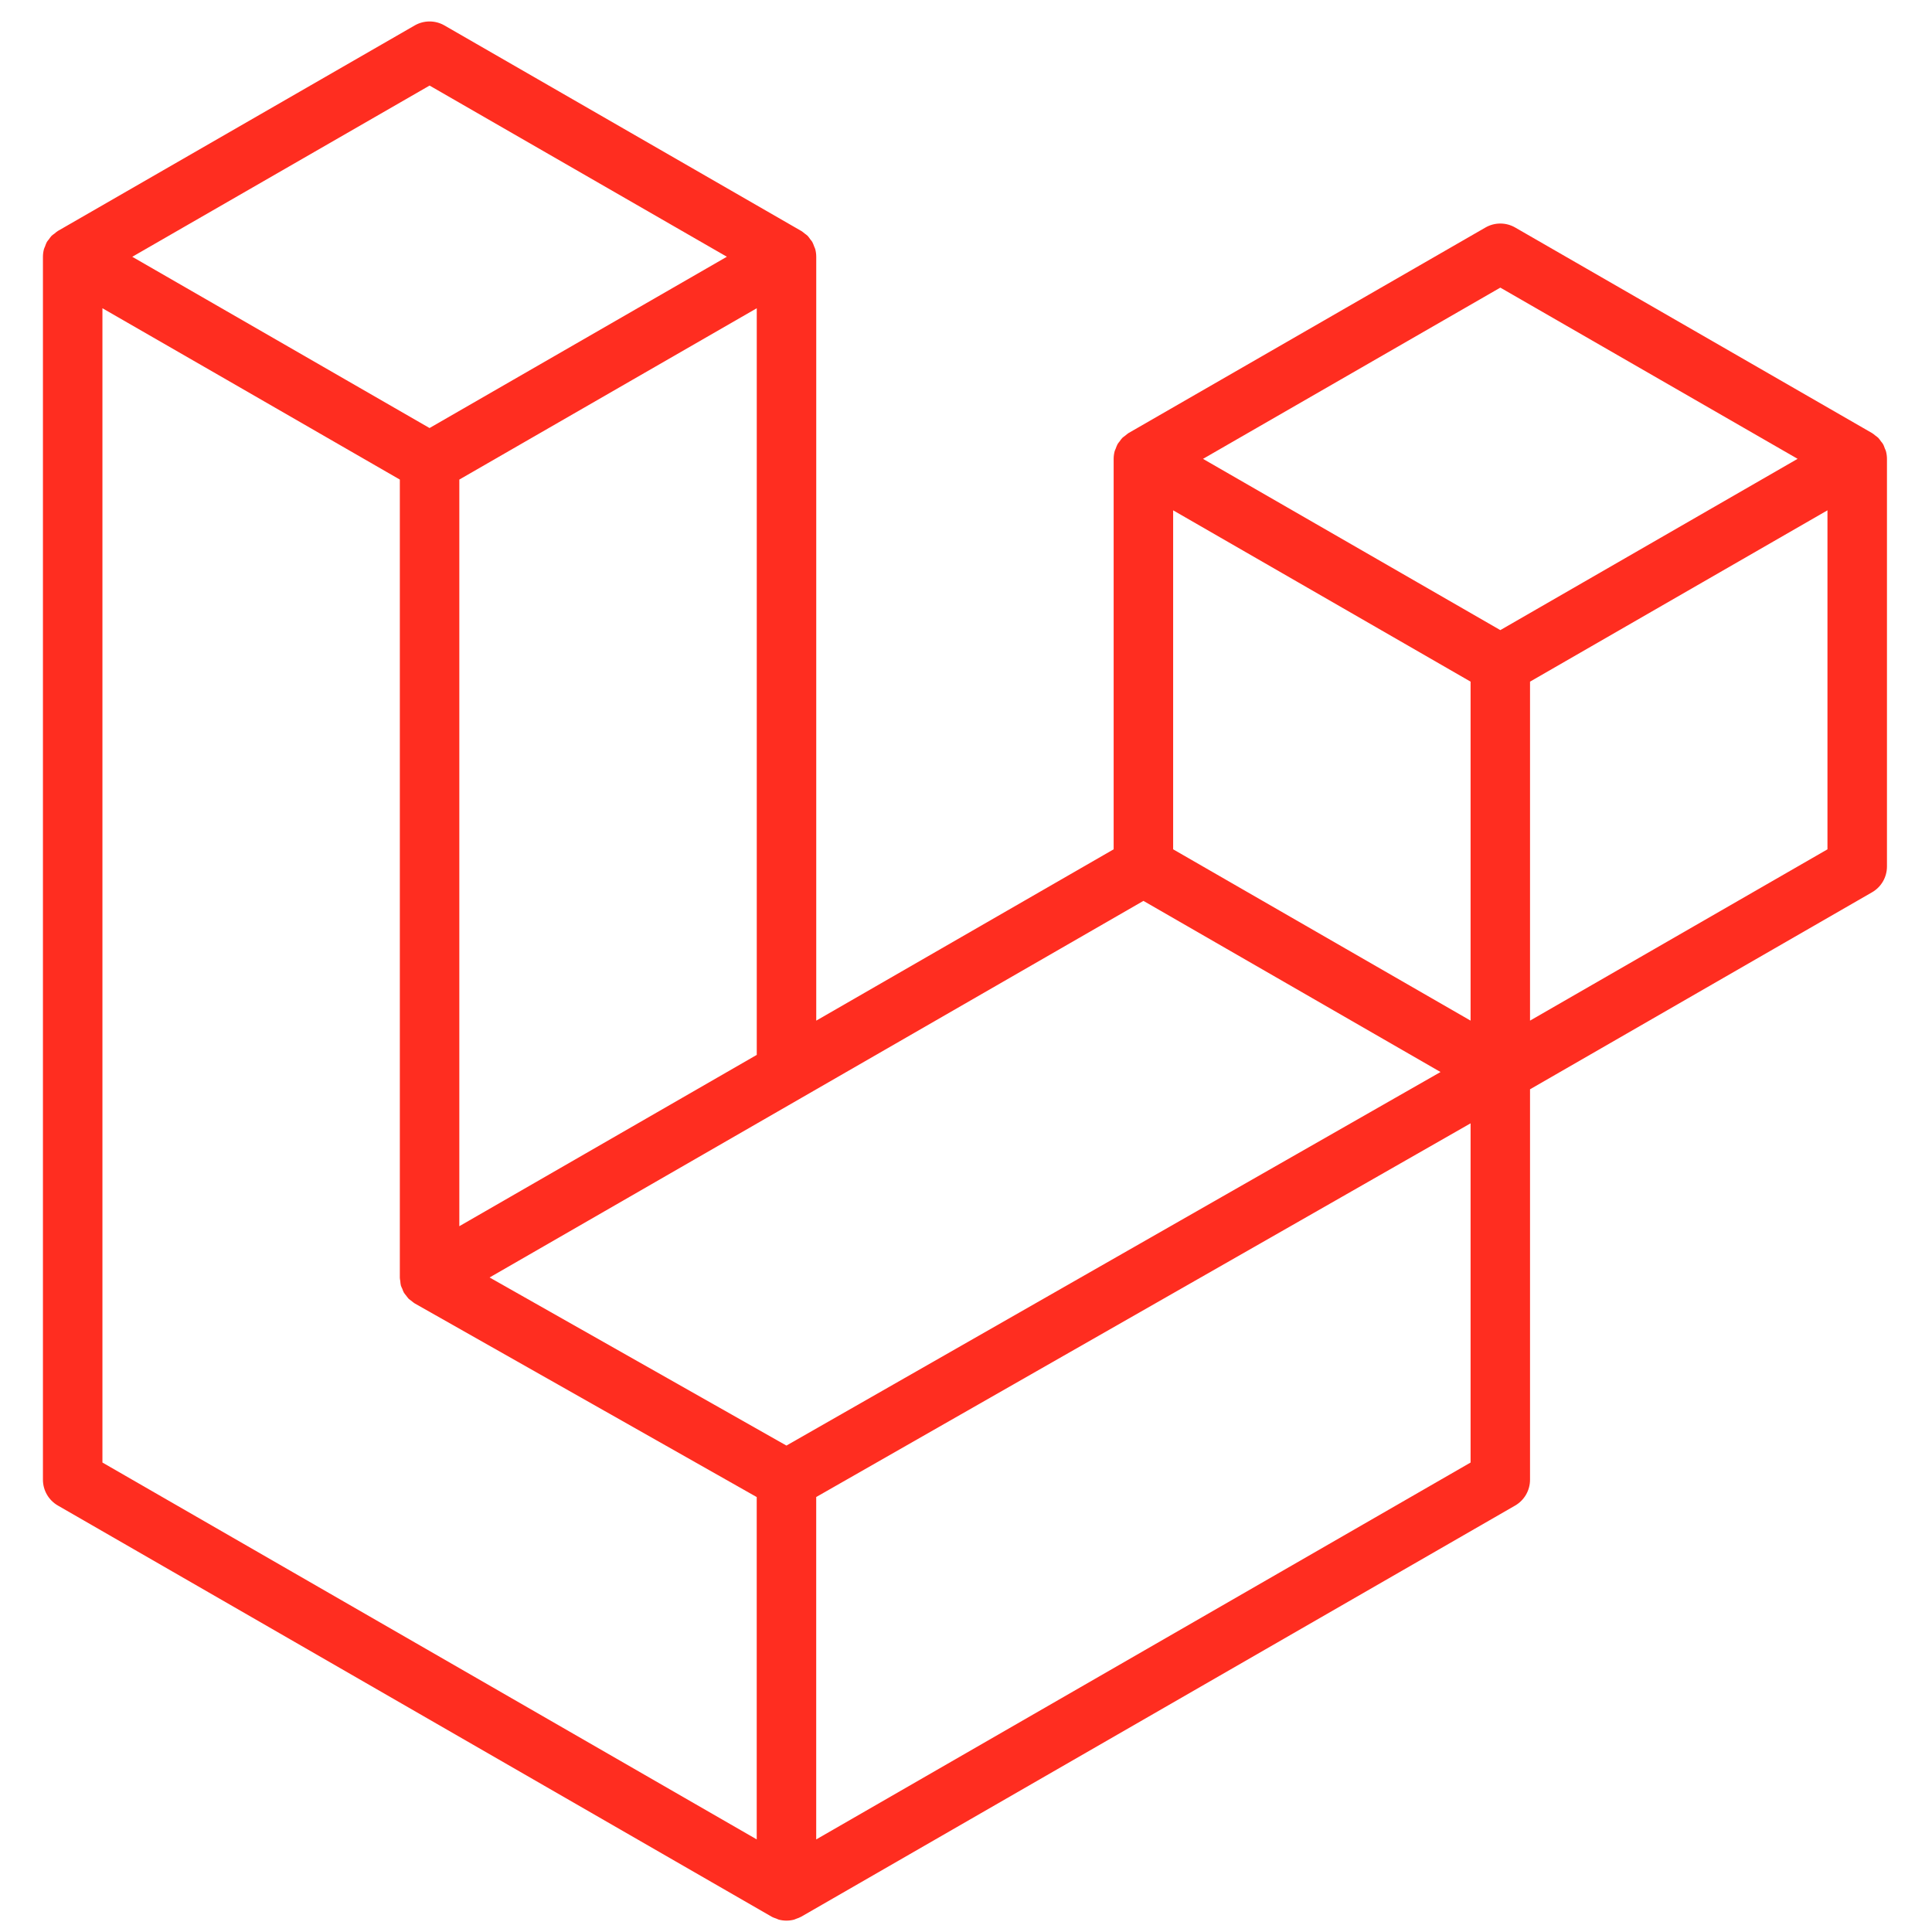
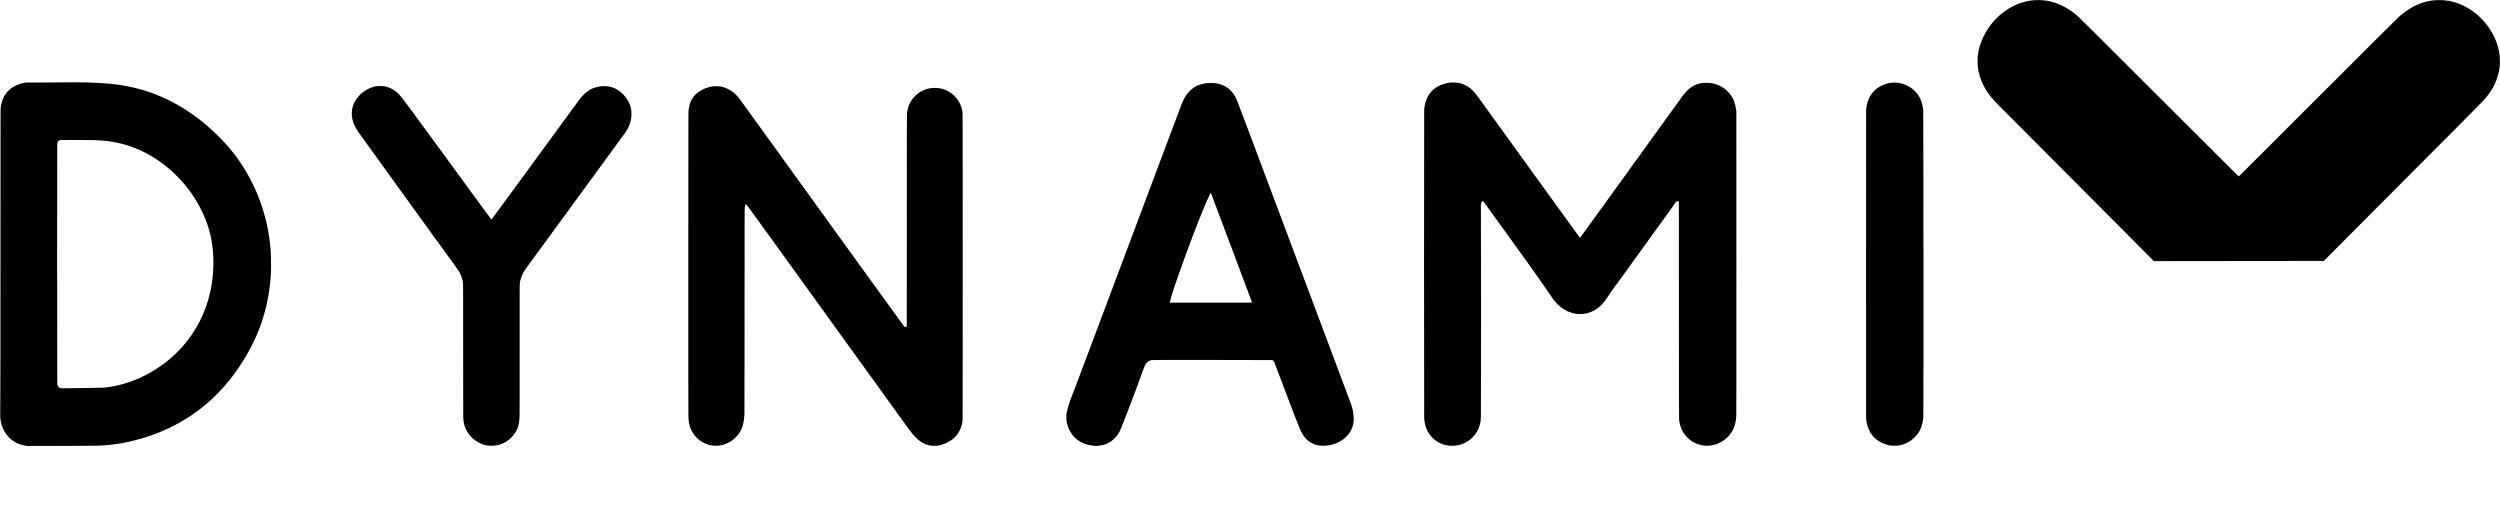
- <svg xmlns="http://www.w3.org/2000/svg" width="166" height="166" viewBox="0 0 166 166" fill="none">
-   <path fill-rule="evenodd" clip-rule="evenodd" d="M162.041 38.759C162.099 38.977 162.129 39.201 162.13 39.426V74.452C162.13 74.902 162.011 75.344 161.786 75.733C161.561 76.122 161.237 76.444 160.847 76.668L131.462 93.594V127.141C131.462 128.054 130.977 128.897 130.186 129.357L68.847 164.683C68.707 164.763 68.554 164.814 68.401 164.868C68.343 164.887 68.289 164.922 68.228 164.938C67.8 165.051 67.349 165.051 66.92 164.938C66.85 164.919 66.786 164.881 66.719 164.855C66.579 164.804 66.432 164.76 66.298 164.683L4.972 129.357C4.583 129.133 4.259 128.81 4.034 128.421C3.808 128.032 3.69 127.591 3.689 127.141L3.689 22.063C3.689 21.834 3.721 21.61 3.779 21.393C3.798 21.32 3.843 21.253 3.868 21.179C3.916 21.045 3.961 20.908 4.031 20.783C4.079 20.7 4.149 20.633 4.206 20.557C4.28 20.454 4.347 20.349 4.433 20.26C4.506 20.186 4.602 20.132 4.685 20.068C4.778 19.992 4.861 19.909 4.966 19.848L35.633 2.185C36.022 1.961 36.462 1.844 36.91 1.844C37.358 1.844 37.798 1.961 38.186 2.185L68.851 19.848H68.857C68.959 19.912 69.045 19.992 69.138 20.065C69.221 20.129 69.313 20.186 69.387 20.257C69.476 20.349 69.54 20.454 69.616 20.557C69.671 20.633 69.744 20.7 69.789 20.783C69.862 20.911 69.904 21.045 69.955 21.179C69.98 21.253 70.025 21.32 70.044 21.396C70.103 21.614 70.133 21.838 70.133 22.063V87.694L95.686 72.974V39.423C95.686 39.2 95.718 38.973 95.775 38.759C95.798 38.683 95.839 38.615 95.865 38.542C95.916 38.408 95.96 38.271 96.031 38.146C96.079 38.063 96.149 37.996 96.203 37.92C96.279 37.818 96.343 37.712 96.433 37.623C96.506 37.549 96.599 37.495 96.681 37.431C96.777 37.355 96.86 37.272 96.962 37.211L127.633 19.548C128.021 19.324 128.461 19.206 128.91 19.206C129.358 19.206 129.798 19.324 130.186 19.548L160.85 37.211C160.959 37.275 161.042 37.355 161.137 37.428C161.217 37.492 161.31 37.549 161.383 37.62C161.473 37.712 161.536 37.818 161.613 37.92C161.67 37.996 161.741 38.063 161.785 38.146C161.859 38.271 161.9 38.408 161.951 38.542C161.98 38.615 162.021 38.683 162.041 38.759ZM157.018 72.974V43.848L146.287 50.028L131.462 58.568V87.694L157.021 72.974H157.018ZM126.354 125.663V96.518L111.771 104.85L70.13 128.626V158.046L126.354 125.663ZM8.801 26.485V125.663L65.018 158.043V128.629L35.649 112L35.64 111.994L35.627 111.988C35.528 111.93 35.445 111.847 35.353 111.777C35.273 111.713 35.18 111.662 35.11 111.592L35.104 111.582C35.021 111.502 34.963 111.403 34.893 111.314C34.829 111.228 34.753 111.154 34.702 111.065L34.699 111.055C34.641 110.96 34.606 110.845 34.565 110.736C34.523 110.64 34.469 110.551 34.443 110.449C34.411 110.328 34.405 110.197 34.392 110.072C34.379 109.976 34.354 109.881 34.354 109.785V109.778V41.205L19.532 32.662L8.801 26.485ZM36.913 7.35L11.364 22.063L36.907 36.777L62.453 22.06L36.907 7.35H36.913ZM50.2 99.174L65.022 90.637V26.485L54.291 32.665L39.466 41.205V105.357L50.2 99.174ZM128.91 24.713L103.363 39.426L128.91 54.14L154.453 39.423L128.91 24.713ZM126.354 58.568L111.529 50.028L100.798 43.848V72.974L115.619 81.511L126.354 87.694V58.568ZM67.571 124.205L105.042 102.803L123.772 92.109L98.245 77.405L68.854 94.334L42.066 109.762L67.571 124.205Z" fill="#FF2D20" />
+ <svg xmlns="http://www.w3.org/2000/svg" version="1.0" width="17896pt" height="3738pt" viewBox="0 0 17896 3738" preserveAspectRatio="xMidYMid meet">
+   <g transform="translate(0,3738) scale(0.1,-0.1)" fill="#000000" stroke="none">
+     <path d="M145655 37370 c-614 -45 -1194 -224 -1750 -538 -133 -75 -443 -285 -566 -384 -563 -450 -1010 -1000 -1325 -1628 -229 -458 -365 -895 -431 -1380 -26 -192 -26 -688 0 -880 55 -407 165 -788 338 -1164 207 -451 479 -840 920 -1316 74 -79 1880 -1895 4013 -4035 2134 -2139 4425 -4437 5091 -5105 666 -668 1442 -1448 1723 -1734 l512 -518 6087 7 6088 7 614 621 c337 342 1233 1243 1990 2002 5833 5846 8688 8714 8815 8857 360 404 591 736 776 1113 212 435 338 861 392 1330 19 168 16 618 -6 790 -85 672 -321 1299 -713 1894 -696 1059 -1764 1794 -2913 2005 -244 45 -414 59 -695 59 -364 0 -632 -33 -970 -120 -678 -174 -1266 -506 -1936 -1092 -95 -83 -2221 -2200 -5554 -5532 -2970 -2968 -5512 -5505 -5650 -5637 l-250 -239 -240 231 c-132 126 -2677 2665 -5655 5641 -3514 3512 -5469 5459 -5570 5547 -177 154 -313 264 -450 365 -635 467 -1307 738 -2026 817 -176 20 -502 27 -659 16z" />
+     <path d="M4010 31479 c-256 -3 -849 -7 -1319 -8 l-853 -1 -123 -25 c-309 -62 -618 -186 -844 -337 -456 -306 -717 -751 -818 -1398 -17 -110 -18 -552 -19 -9990 0 -7451 -4 -10151 -13 -11001 -14 -1230 -14 -1255 39 -1521 100 -499 360 -957 709 -1250 308 -258 654 -411 1071 -474 89 -14 171 -18 360 -17 135 1 1226 4 2425 6 2136 3 2354 6 2805 37 658 46 1137 114 1755 250 1597 352 3040 943 4325 1773 1899 1225 3457 3012 4574 5247 89 179 201 413 248 520 511 1160 845 2406 992 3695 61 535 80 892 80 1490 0 727 -33 1214 -130 1895 -341 2396 -1354 4655 -2898 6465 -432 507 -1032 1102 -1586 1575 -1026 876 -2126 1566 -3291 2066 -1116 478 -2294 776 -3574 903 -992 99 -2071 127 -3915 100z m2750 -4129 c736 -30 1316 -103 1857 -236 1853 -452 3574 -1604 4840 -3239 853 -1103 1445 -2394 1678 -3658 139 -757 179 -1663 109 -2477 -134 -1575 -646 -3035 -1512 -4310 -656 -967 -1545 -1826 -2552 -2466 -1098 -698 -2318 -1156 -3460 -1299 -318 -40 -444 -45 -1245 -55 -440 -5 -1086 -14 -1435 -20 -575 -10 -641 -10 -695 5 -67 18 -129 51 -162 87 -31 34 -69 115 -82 176 -14 69 -16 16947 -1 17152 12 175 27 226 84 278 42 39 50 42 171 66 45 9 2178 5 2405 -4z" />
+     <path d="M103810 31470 c-256 -31 -549 -117 -785 -230 -394 -189 -666 -457 -850 -835 -122 -250 -194 -526 -225 -859 -14 -160 -14 -21864 0 -22089 13 -193 25 -284 56 -425 184 -831 841 -1438 1671 -1547 131 -17 390 -20 513 -5 953 115 1683 843 1800 1795 6 49 15 184 20 300 14 319 13 14815 -1 14967 -18 194 15 333 101 431 l32 37 197 -262 c108 -145 325 -441 481 -658 156 -217 538 -746 849 -1175 1921 -2652 2495 -3460 3299 -4640 128 -187 262 -379 299 -425 95 -122 361 -383 478 -471 315 -236 638 -380 1010 -450 157 -30 457 -37 622 -15 676 89 1244 484 1673 1161 191 301 369 553 866 1222 169 228 3609 4992 3968 5495 157 220 133 203 243 172 l53 -15 3 -7792 c2 -6114 5 -7809 15 -7872 70 -451 217 -793 474 -1100 378 -453 944 -716 1532 -715 532 2 1085 237 1471 626 378 380 569 838 615 1479 8 107 10 3246 8 10995 l-3 10845 -22 145 c-69 473 -202 799 -453 1115 -270 339 -691 606 -1129 715 -199 50 -324 64 -546 64 -685 -3 -1163 -254 -1638 -862 -46 -59 -848 -1167 -1782 -2462 -4707 -6525 -5617 -7783 -5625 -7773 -4 4 -229 312 -500 683 -521 713 -921 1266 -2780 3845 -2408 3340 -4059 5624 -4168 5765 -85 109 -275 304 -377 387 -271 219 -572 359 -895 418 -111 20 -452 29 -570 15z" />
+     <path d="M135351 31454 c-207 -28 -455 -106 -666 -209 -222 -108 -387 -227 -550 -397 -279 -291 -445 -649 -528 -1138 l-21 -125 -5 -11010 c-4 -6055 -3 -11066 2 -11134 4 -68 16 -178 27 -243 145 -846 636 -1405 1450 -1651 205 -62 284 -72 565 -72 232 1 259 3 375 28 426 90 808 305 1109 623 366 386 532 822 571 1494 17 282 8 21761 -8 21890 -59 462 -150 744 -330 1020 -287 442 -755 767 -1282 890 -213 49 -496 63 -709 34z" />
+     <path d="M86360 31425 c-566 -69 -1011 -307 -1343 -720 -177 -220 -299 -444 -451 -828 -106 -268 -4822 -12827 -6654 -17722 -484 -1292 -933 -2483 -997 -2645 -349 -880 -461 -1214 -551 -1645 -31 -150 -42 -400 -25 -555 52 -459 266 -908 587 -1236 268 -273 552 -431 958 -534 428 -108 827 -102 1195 20 420 138 763 419 1001 819 138 233 161 287 640 1541 602 1575 841 2216 1090 2925 56 160 122 331 147 382 108 219 264 340 484 376 71 12 731 14 4339 11 2340 -2 4270 -7 4288 -10 48 -8 113 -77 155 -165 19 -41 218 -562 442 -1159 886 -2359 1349 -3551 1483 -3815 253 -499 620 -814 1094 -940 275 -73 640 -74 983 -3 853 176 1490 756 1645 1500 71 343 38 808 -90 1227 -56 184 76 -169 -2698 7226 -5337 14227 -5499 14657 -5594 14856 -307 644 -815 1013 -1506 1094 -153 18 -474 18 -622 0z m1799 -11779 c809 -2150 1471 -3915 1471 -3923 0 -11 -492 -13 -2942 -11 l-2943 3 3 35 c50 520 1852 5461 2647 7260 167 378 272 583 285 559 5 -8 670 -1773 1479 -3923z" />
+     <path d="M27027 31219 c-455 -44 -944 -296 -1307 -675 -270 -282 -441 -599 -510 -950 -28 -138 -38 -401 -21 -541 38 -306 147 -615 321 -903 80 -133 96 -157 560 -800 213 -294 836 -1158 1385 -1920 2495 -3460 3754 -5200 4929 -6810 214 -294 419 -582 455 -640 125 -203 223 -443 270 -660 51 -239 49 16 46 -4900 -2 -2516 0 -4692 5 -4835 10 -286 26 -431 64 -585 141 -554 543 -1049 1074 -1318 206 -105 393 -164 622 -198 175 -25 490 -15 660 21 491 103 923 382 1227 790 235 315 347 651 384 1155 7 100 10 1609 8 4870 -2 4426 -2 4731 15 4825 53 313 163 598 333 867 37 59 273 386 523 725 1097 1490 2445 3333 4231 5783 548 751 1294 1775 1659 2275 819 1123 829 1136 903 1254 224 356 339 752 339 1171 0 191 -14 312 -57 482 -81 319 -267 641 -526 913 -514 537 -1159 717 -1909 531 -373 -93 -669 -271 -975 -587 -154 -158 -200 -218 -736 -954 -1432 -1968 -5805 -7938 -5818 -7943 -4 -1 -281 372 -616 830 -335 458 -985 1346 -1444 1973 -459 627 -1242 1700 -1741 2385 -1724 2368 -2565 3499 -2781 3739 -412 458 -983 687 -1572 630z" />
+     <path d="M50995 31194 c-435 -66 -907 -291 -1194 -568 -282 -274 -433 -595 -508 -1086 -17 -109 -18 -660 -21 -10965 -2 -7752 0 -10907 8 -11050 23 -425 75 -662 204 -930 429 -894 1436 -1333 2361 -1030 455 149 856 463 1107 868 213 342 308 708 338 1297 6 124 10 2828 10 7460 -1 6433 1 7275 14 7350 16 86 51 224 64 246 4 7 90 -96 223 -269 119 -155 1826 -2514 3794 -5242 1968 -2728 3992 -5534 4498 -6235 507 -701 1422 -1970 2035 -2820 1163 -1612 1244 -1722 1401 -1909 402 -483 794 -741 1251 -823 150 -27 418 -29 565 -4 229 38 431 104 660 216 619 301 979 800 1092 1511 17 109 18 567 18 11079 0 10518 -1 10970 -18 11084 -54 354 -184 664 -396 941 -68 90 -246 269 -336 340 -388 303 -827 448 -1315 432 -184 -6 -289 -21 -455 -64 -621 -162 -1128 -627 -1355 -1243 -40 -107 -84 -292 -107 -440 -16 -109 -18 -540 -20 -7726 l-3 -7611 -72 -21 c-40 -12 -75 -18 -78 -13 -3 4 -111 149 -241 322 -130 173 -1228 1687 -2439 3364 -2683 3714 -3598 4981 -6810 9425 -948 1312 -1834 2538 -1968 2725 -466 646 -564 764 -792 954 -217 181 -542 343 -816 407 -192 44 -510 57 -699 28z" />
+   </g>
</svg>
